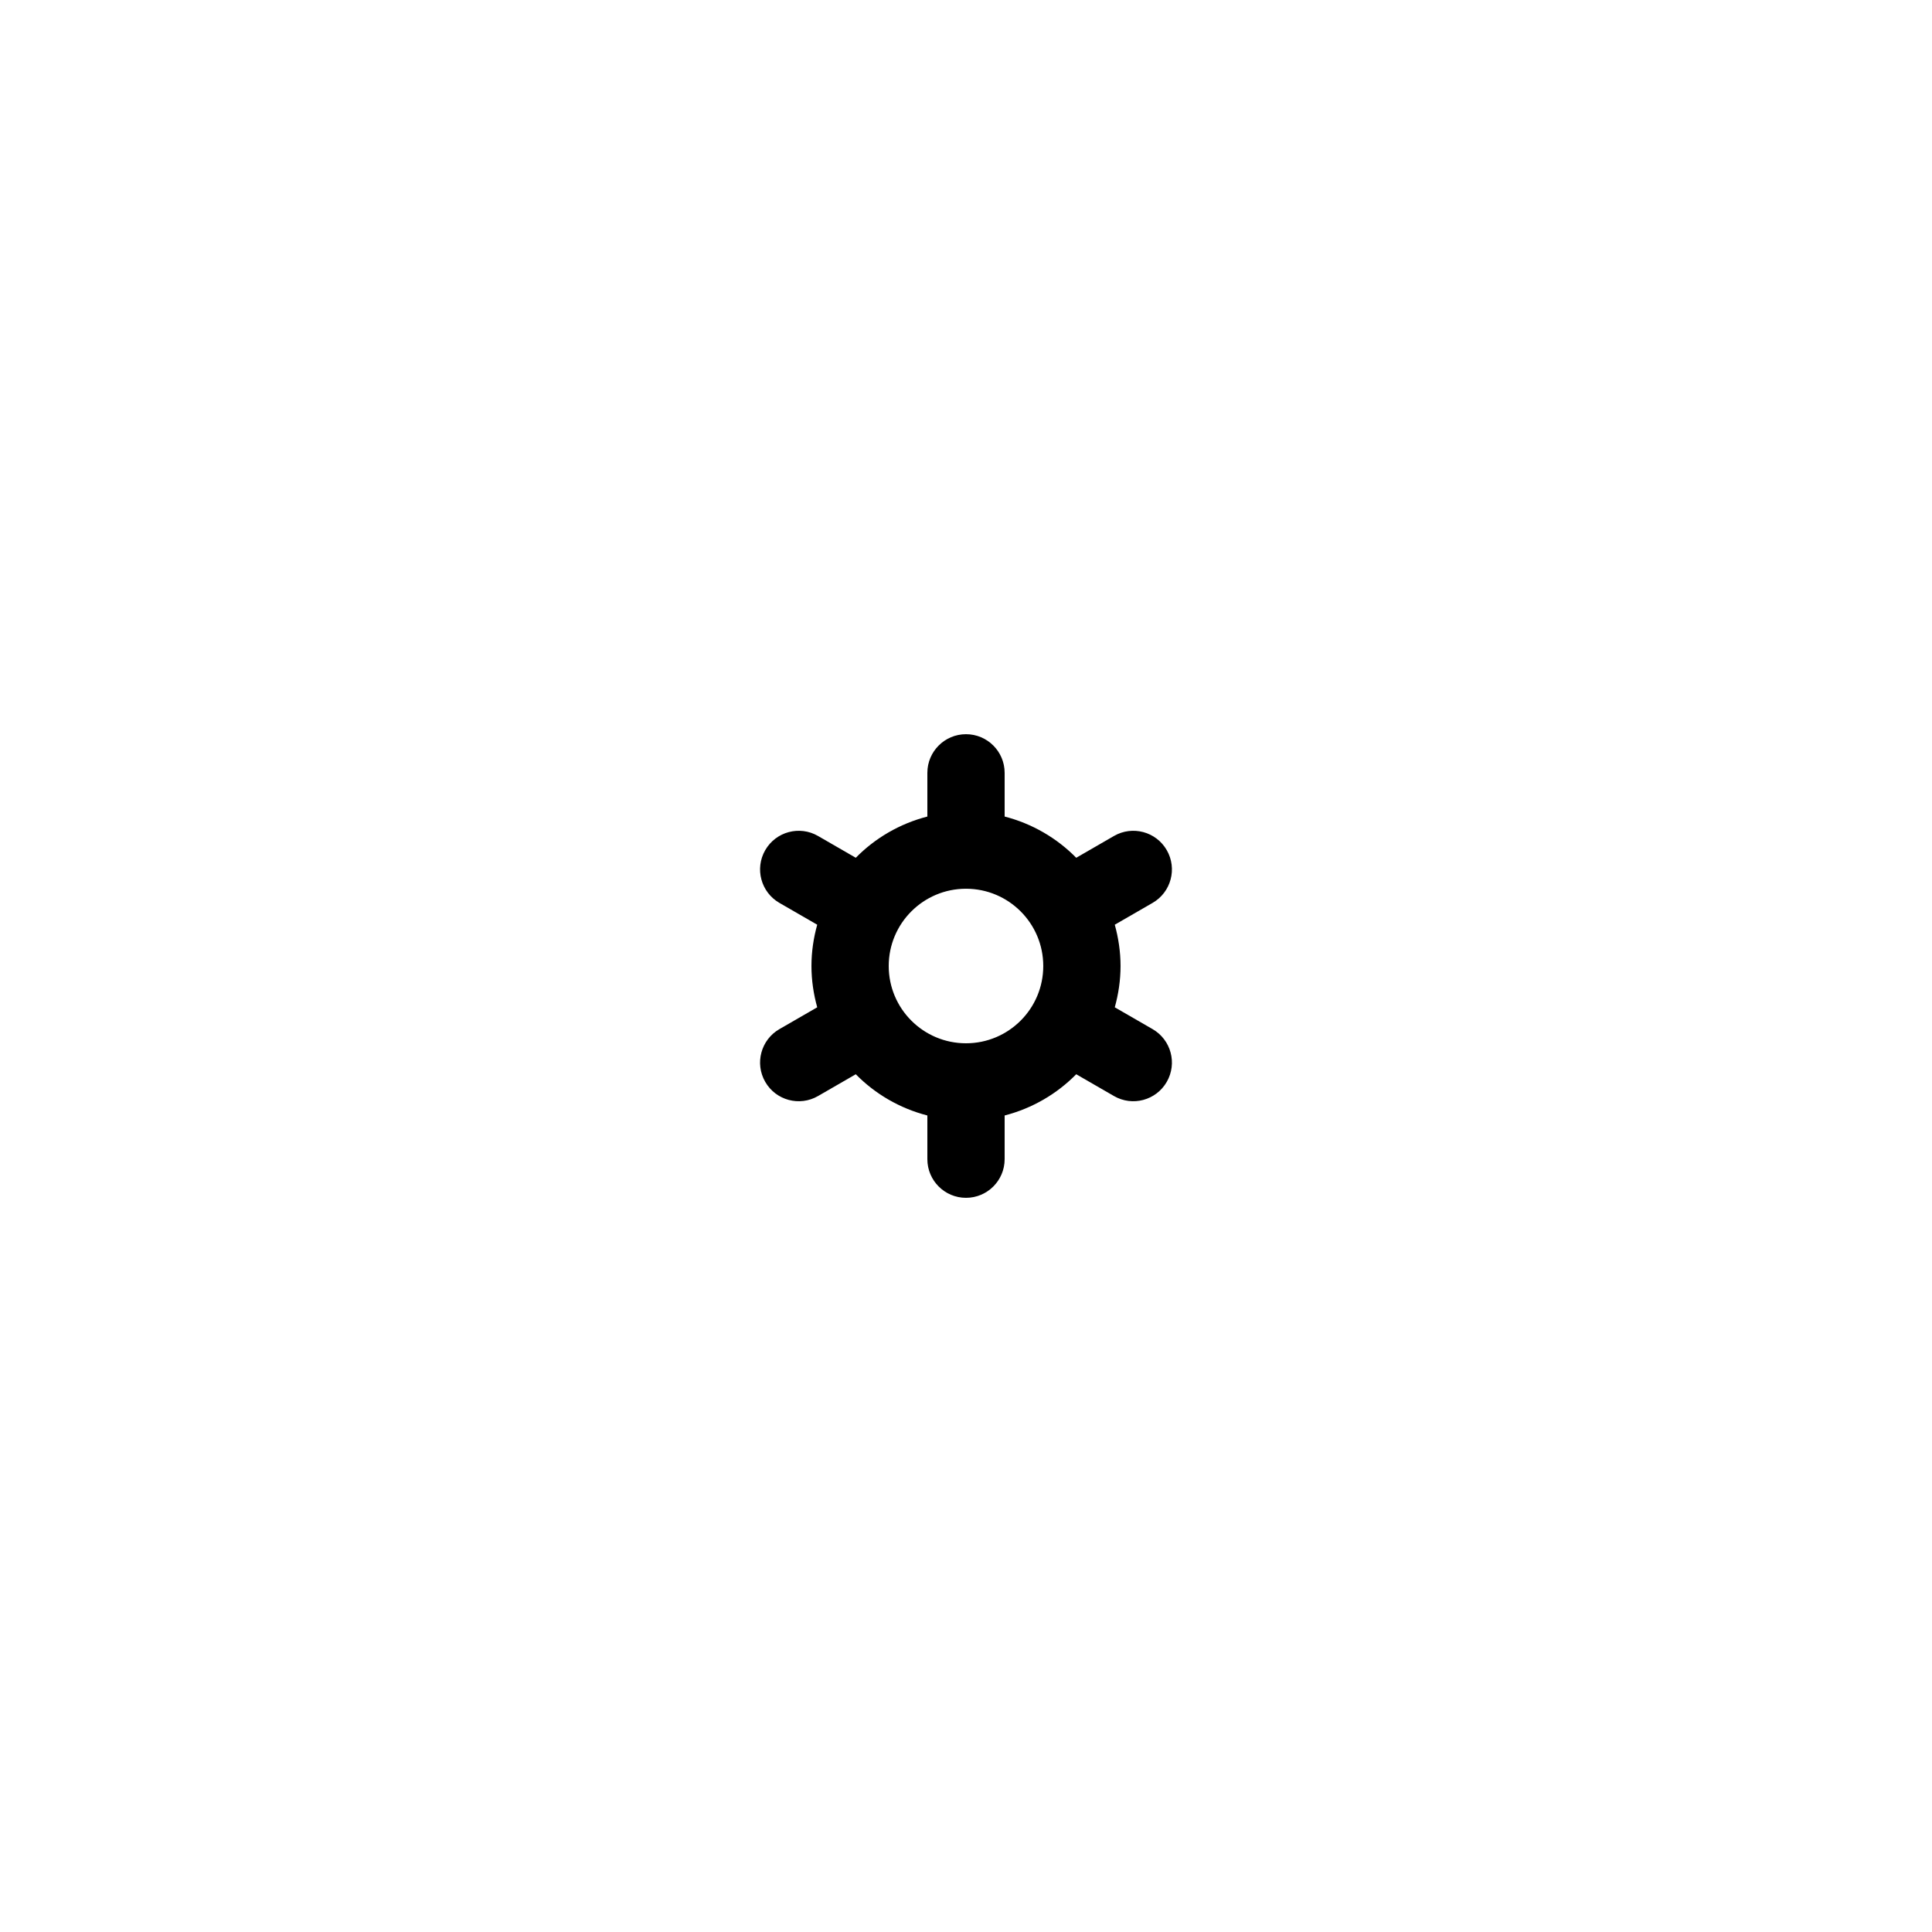
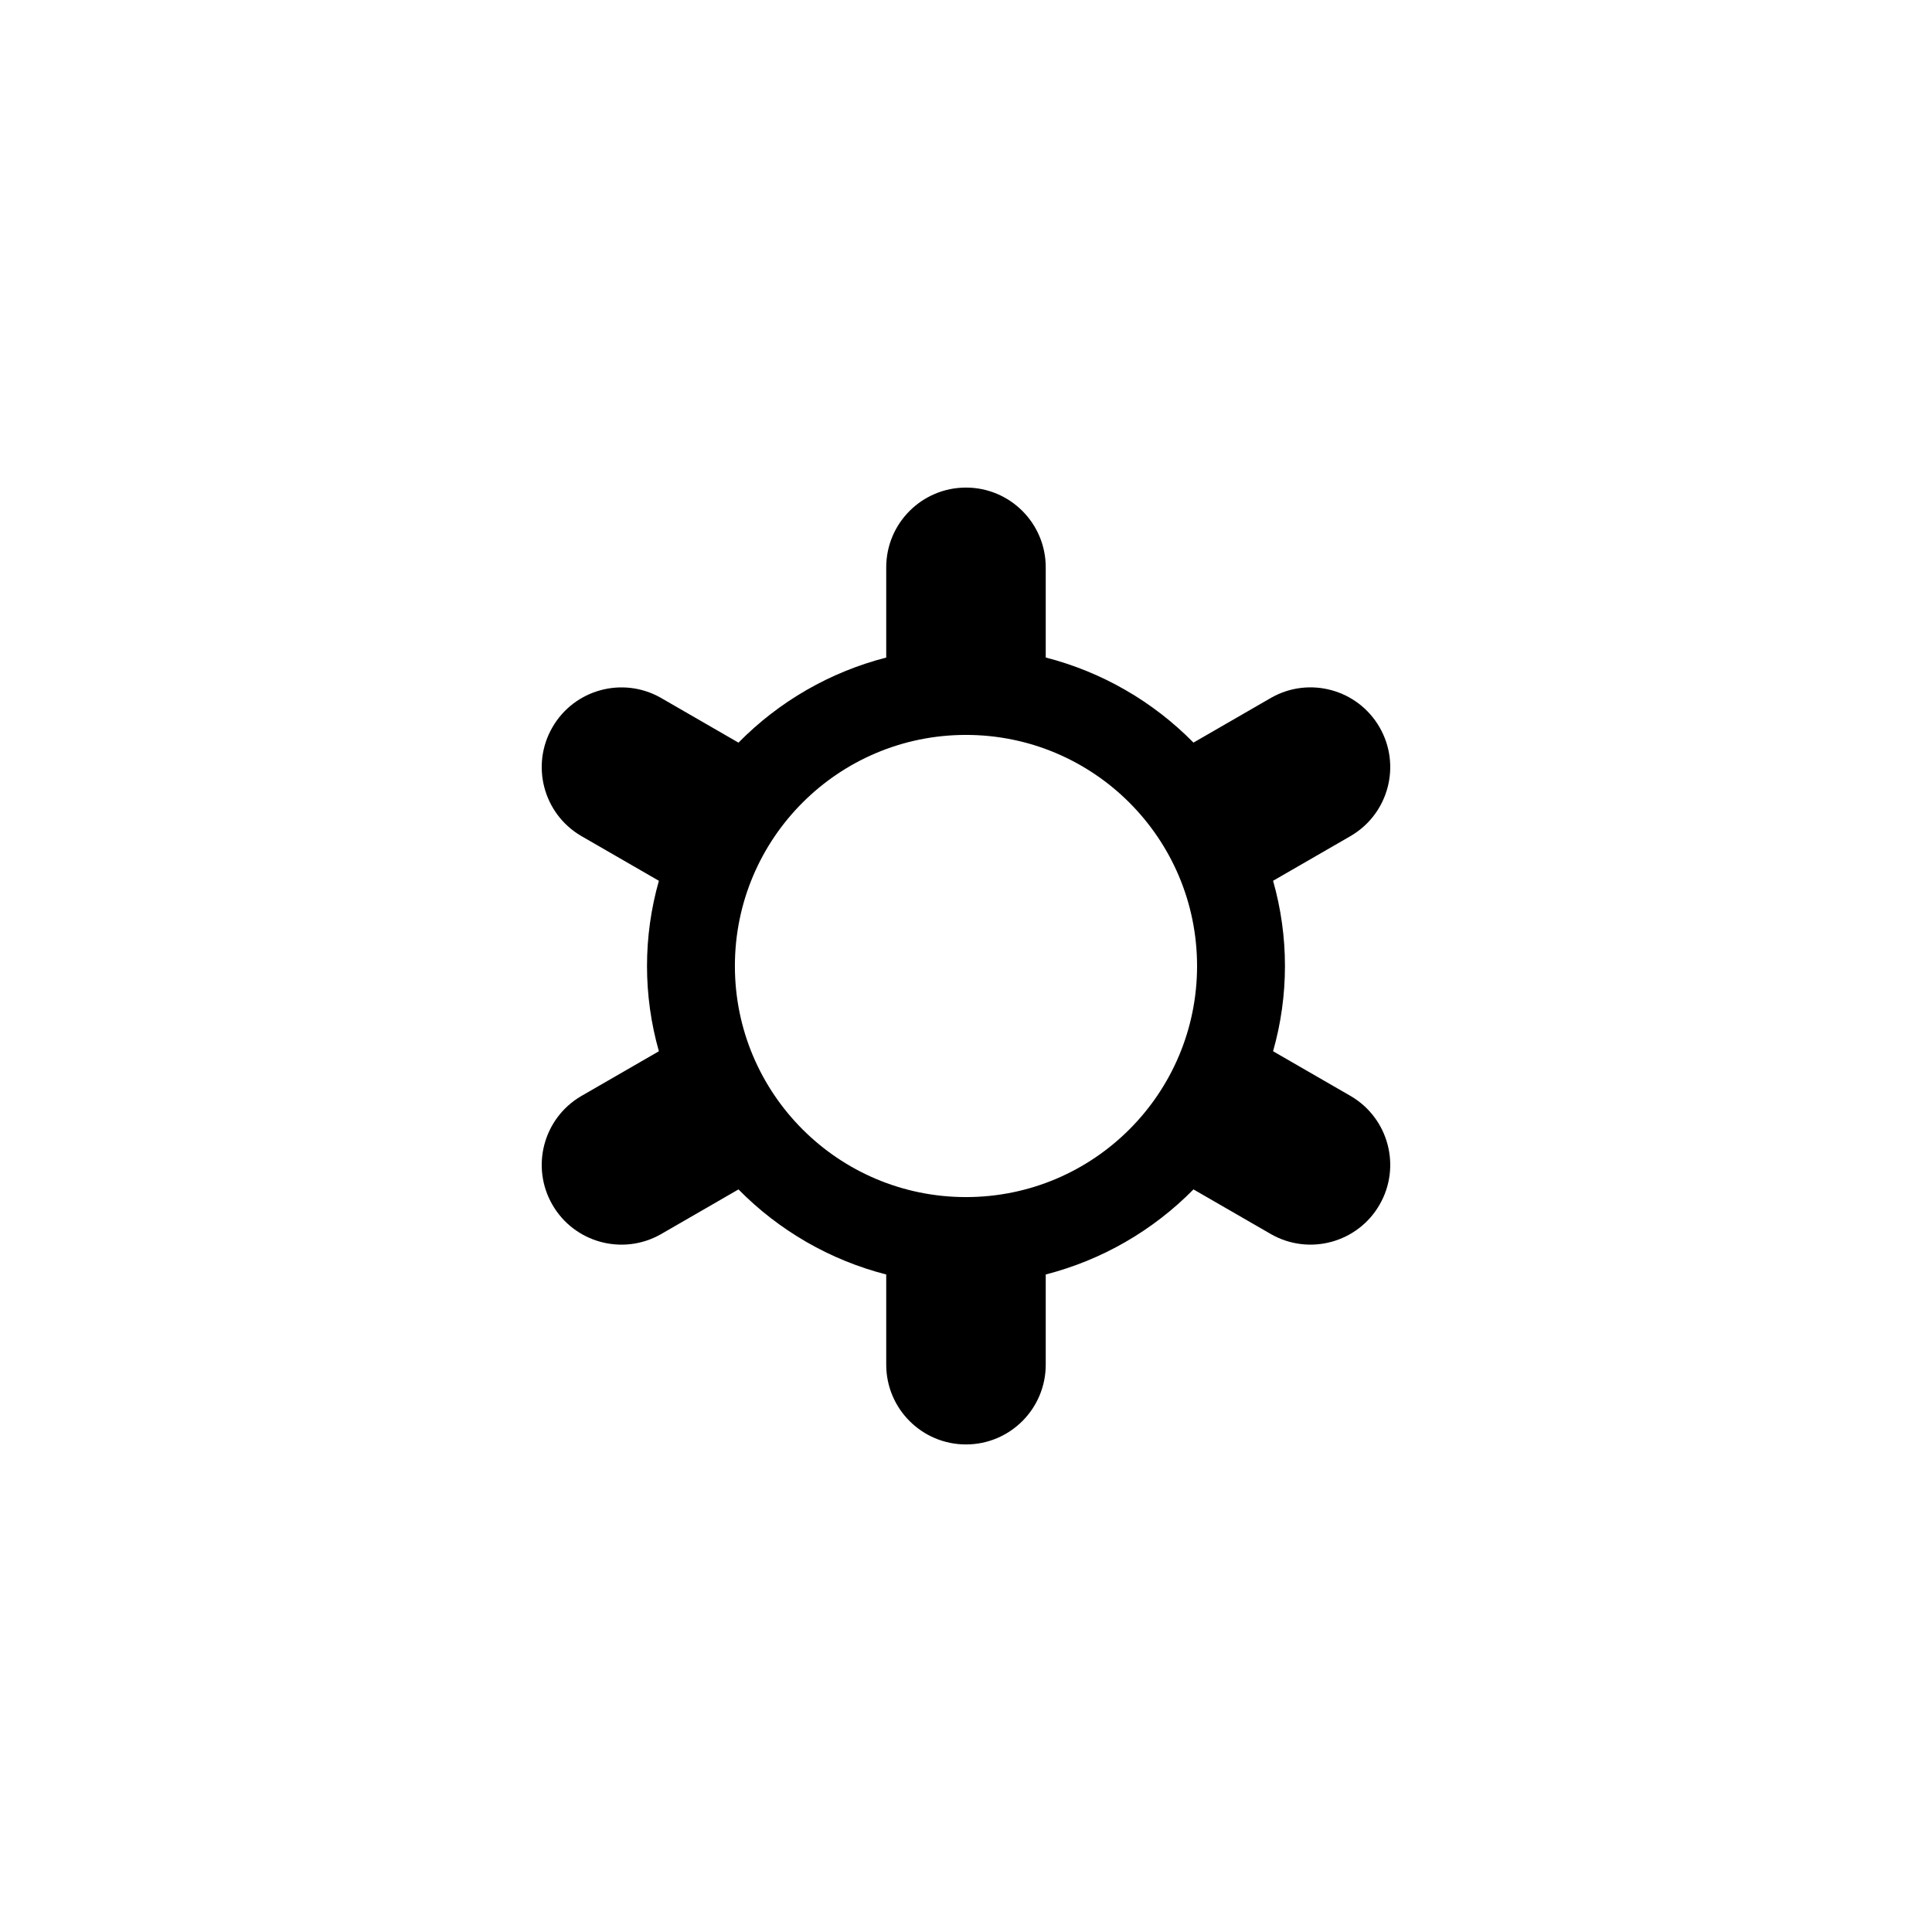
<svg xmlns="http://www.w3.org/2000/svg" version="1.1" id="Layer_1" x="0px" y="0px" width="100px" height="100px" viewBox="0 0 100 100" enable-background="new 0 0 100 100" xml:space="preserve">
-   <path fill-rule="evenodd" clip-rule="evenodd" d="M59.659,46.733l-1.958,1.13c0.188,0.682,0.298,1.396,0.298,2.137  c0,0.742-0.109,1.456-0.298,2.138l1.958,1.13c0.956,0.553,1.284,1.775,0.731,2.732c-0.552,0.956-1.774,1.284-2.731,0.731  l-1.954-1.128c-1.003,1.02-2.277,1.766-3.705,2.134v2.262c0,1.104-0.896,2-2,2s-2-0.896-2-2v-2.262  c-1.428-0.368-2.703-1.114-3.705-2.134l-1.954,1.128c-0.957,0.553-2.18,0.225-2.731-0.731c-0.553-0.957-0.225-2.18,0.731-2.732  l1.958-1.13c-0.189-0.682-0.298-1.396-0.298-2.138c0-0.741,0.108-1.455,0.298-2.137l-1.958-1.13  c-0.956-0.553-1.284-1.775-0.731-2.732c0.552-0.956,1.774-1.284,2.731-0.731l1.954,1.128c1.002-1.02,2.277-1.766,3.705-2.134v-2.262  c0-1.104,0.896-2,2-2s2,0.896,2,2v2.262c1.428,0.368,2.702,1.114,3.705,2.134l1.954-1.128c0.957-0.553,2.18-0.225,2.731,0.731  C60.943,44.958,60.615,46.181,59.659,46.733z M50,46.001c-2.209,0-4,1.791-4,3.999c0,2.209,1.791,4,4,4s3.999-1.791,3.999-4  C53.999,47.792,52.209,46.001,50,46.001z" />
+   <path class="cls-1" d="M69.935,43.257l-4.041,2.332a16.129,16.129,0,0,1,0,8.823l4.041,2.332a4.127,4.127,0,0,1-4.128,7.147l-4.033-2.328a16.484,16.484,0,0,1-7.647,4.404v4.669a4.128,4.128,0,0,1-8.256,0V65.968a16.474,16.474,0,0,1-7.647-4.404l-4.033,2.328a4.127,4.127,0,0,1-4.128-7.147l4.041-2.332a16.129,16.129,0,0,1,0-8.823l-4.041-2.332a4.127,4.127,0,0,1,4.128-7.147l4.033,2.328a16.474,16.474,0,0,1,7.647-4.404V29.365a4.128,4.128,0,0,1,8.256,0V34.033a16.484,16.484,0,0,1,7.647,4.404l4.033-2.328a4.127,4.127,0,0,1,4.128,7.147ZM50,38.039a11.961,11.961,0,1,0,11.96,11.96A11.963,11.963,0,0,0,50,38.039Z" />
</svg>
